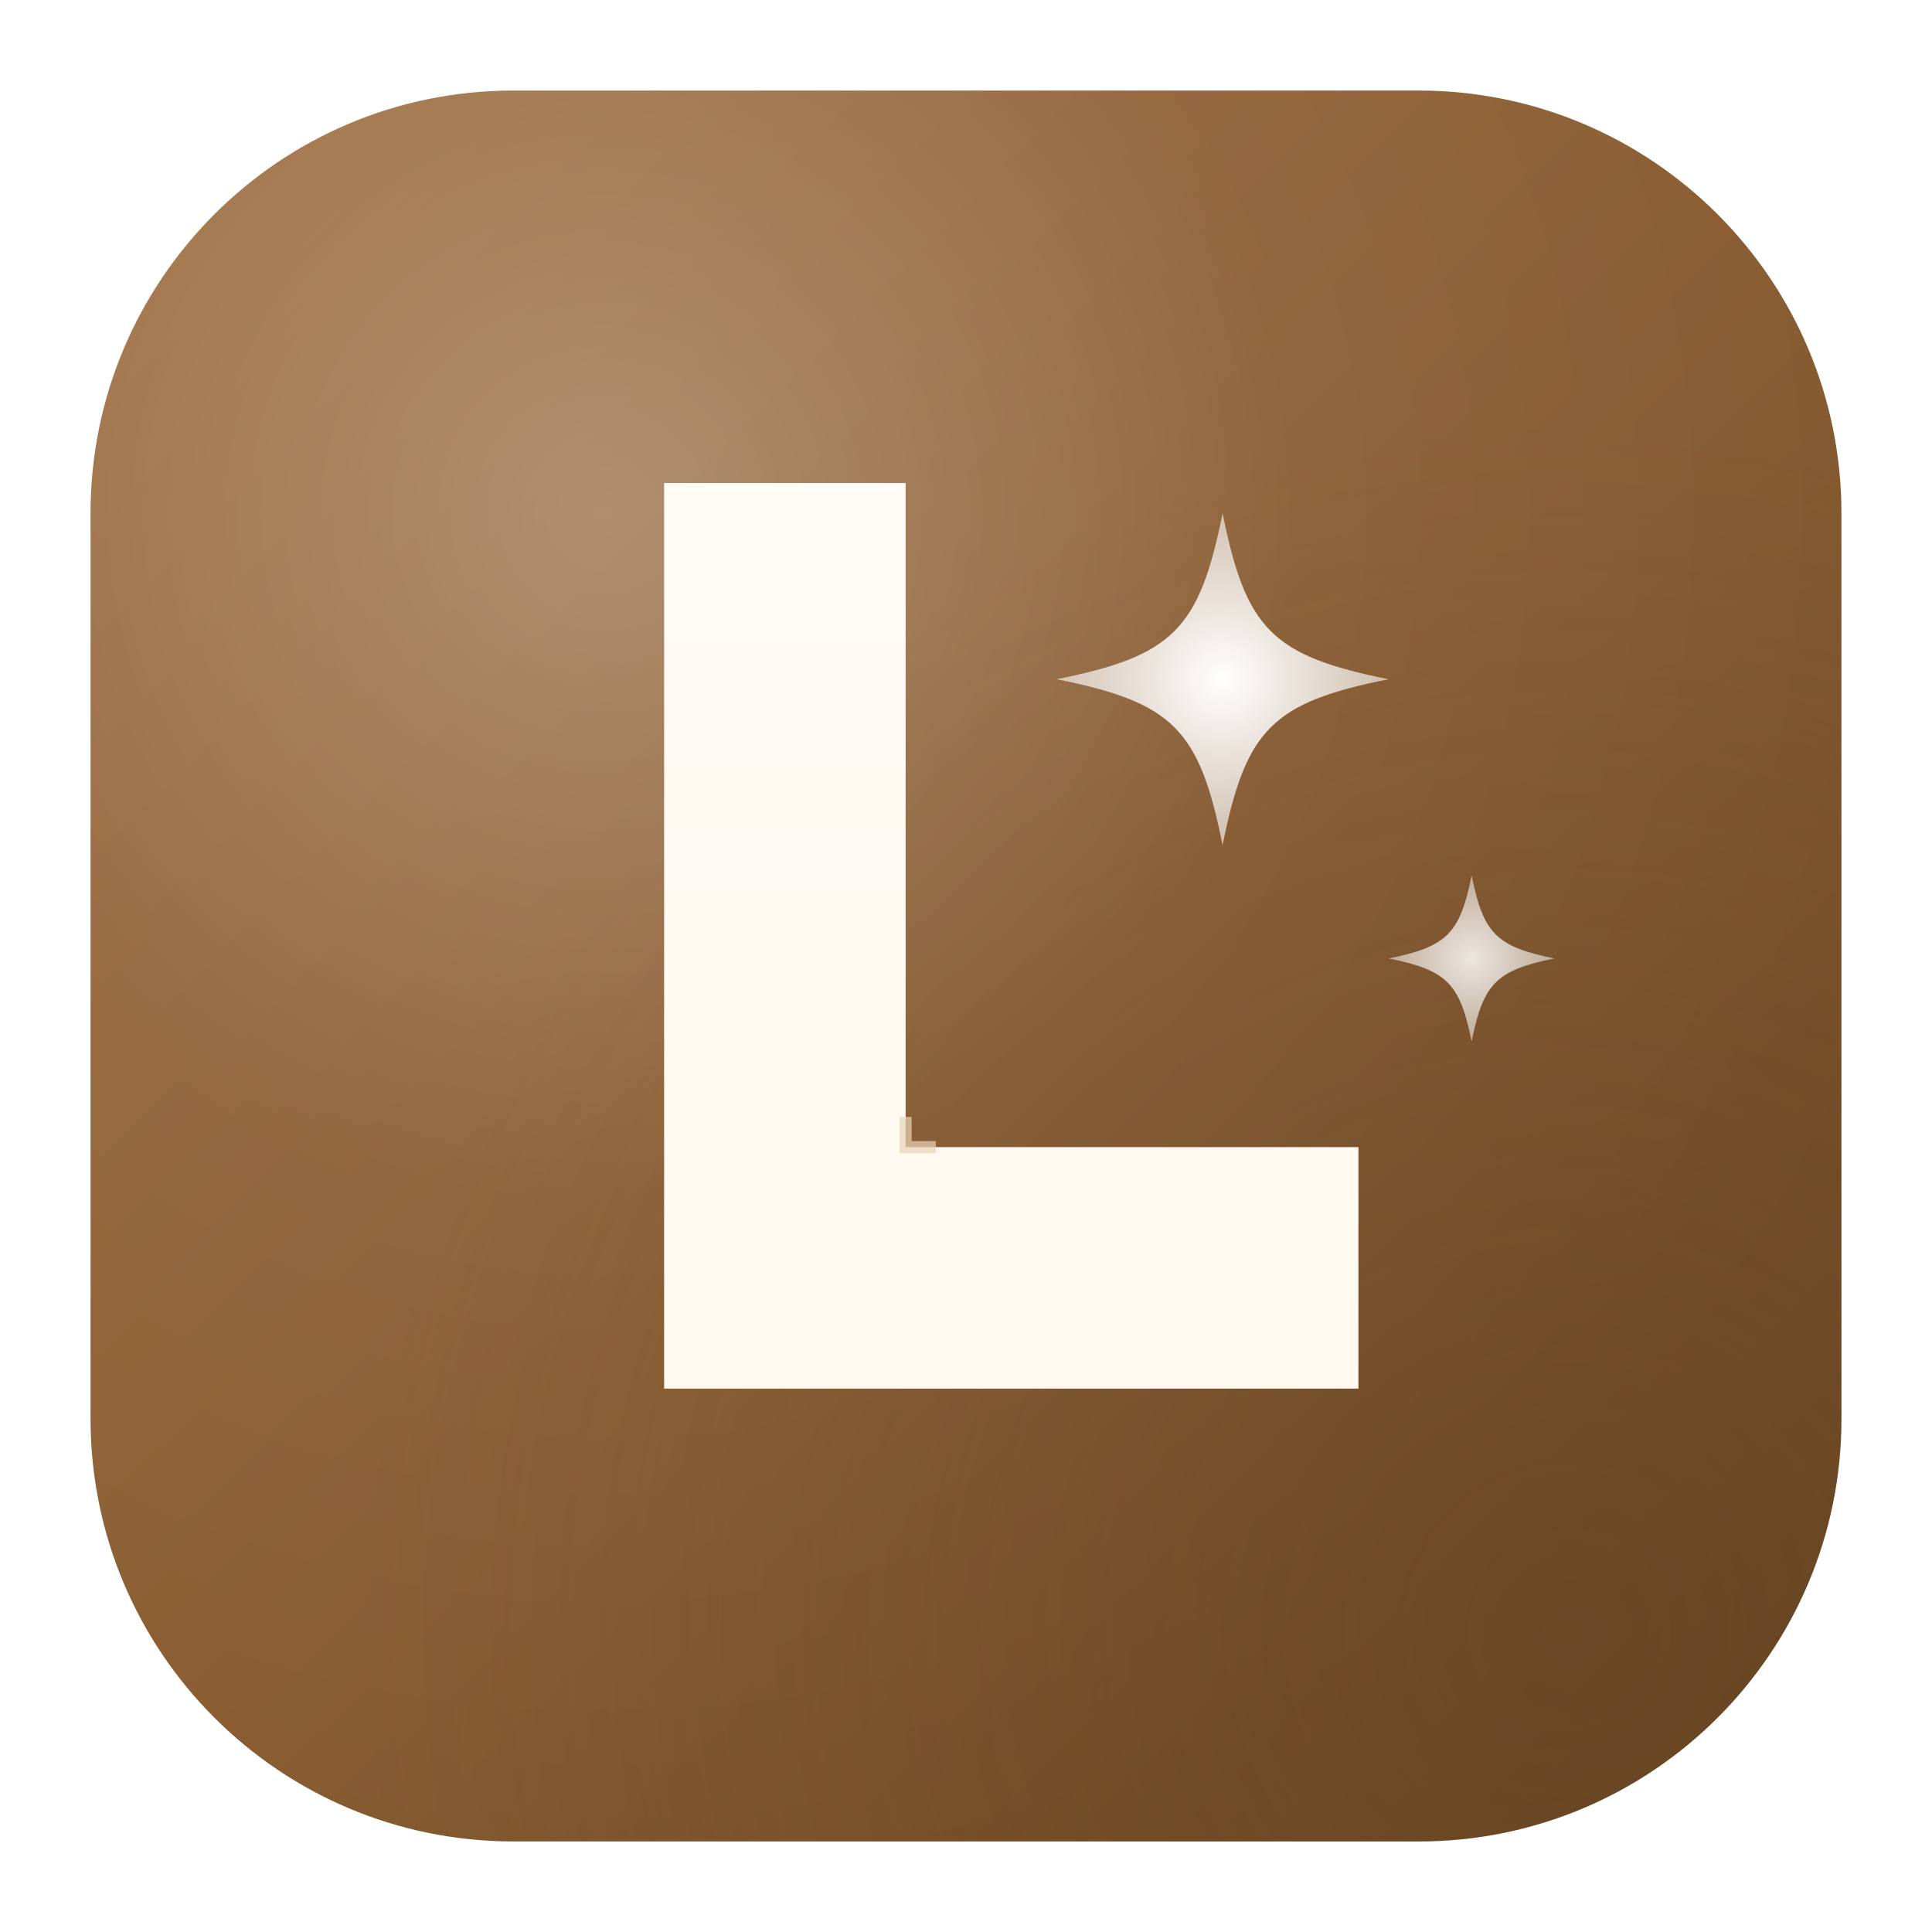
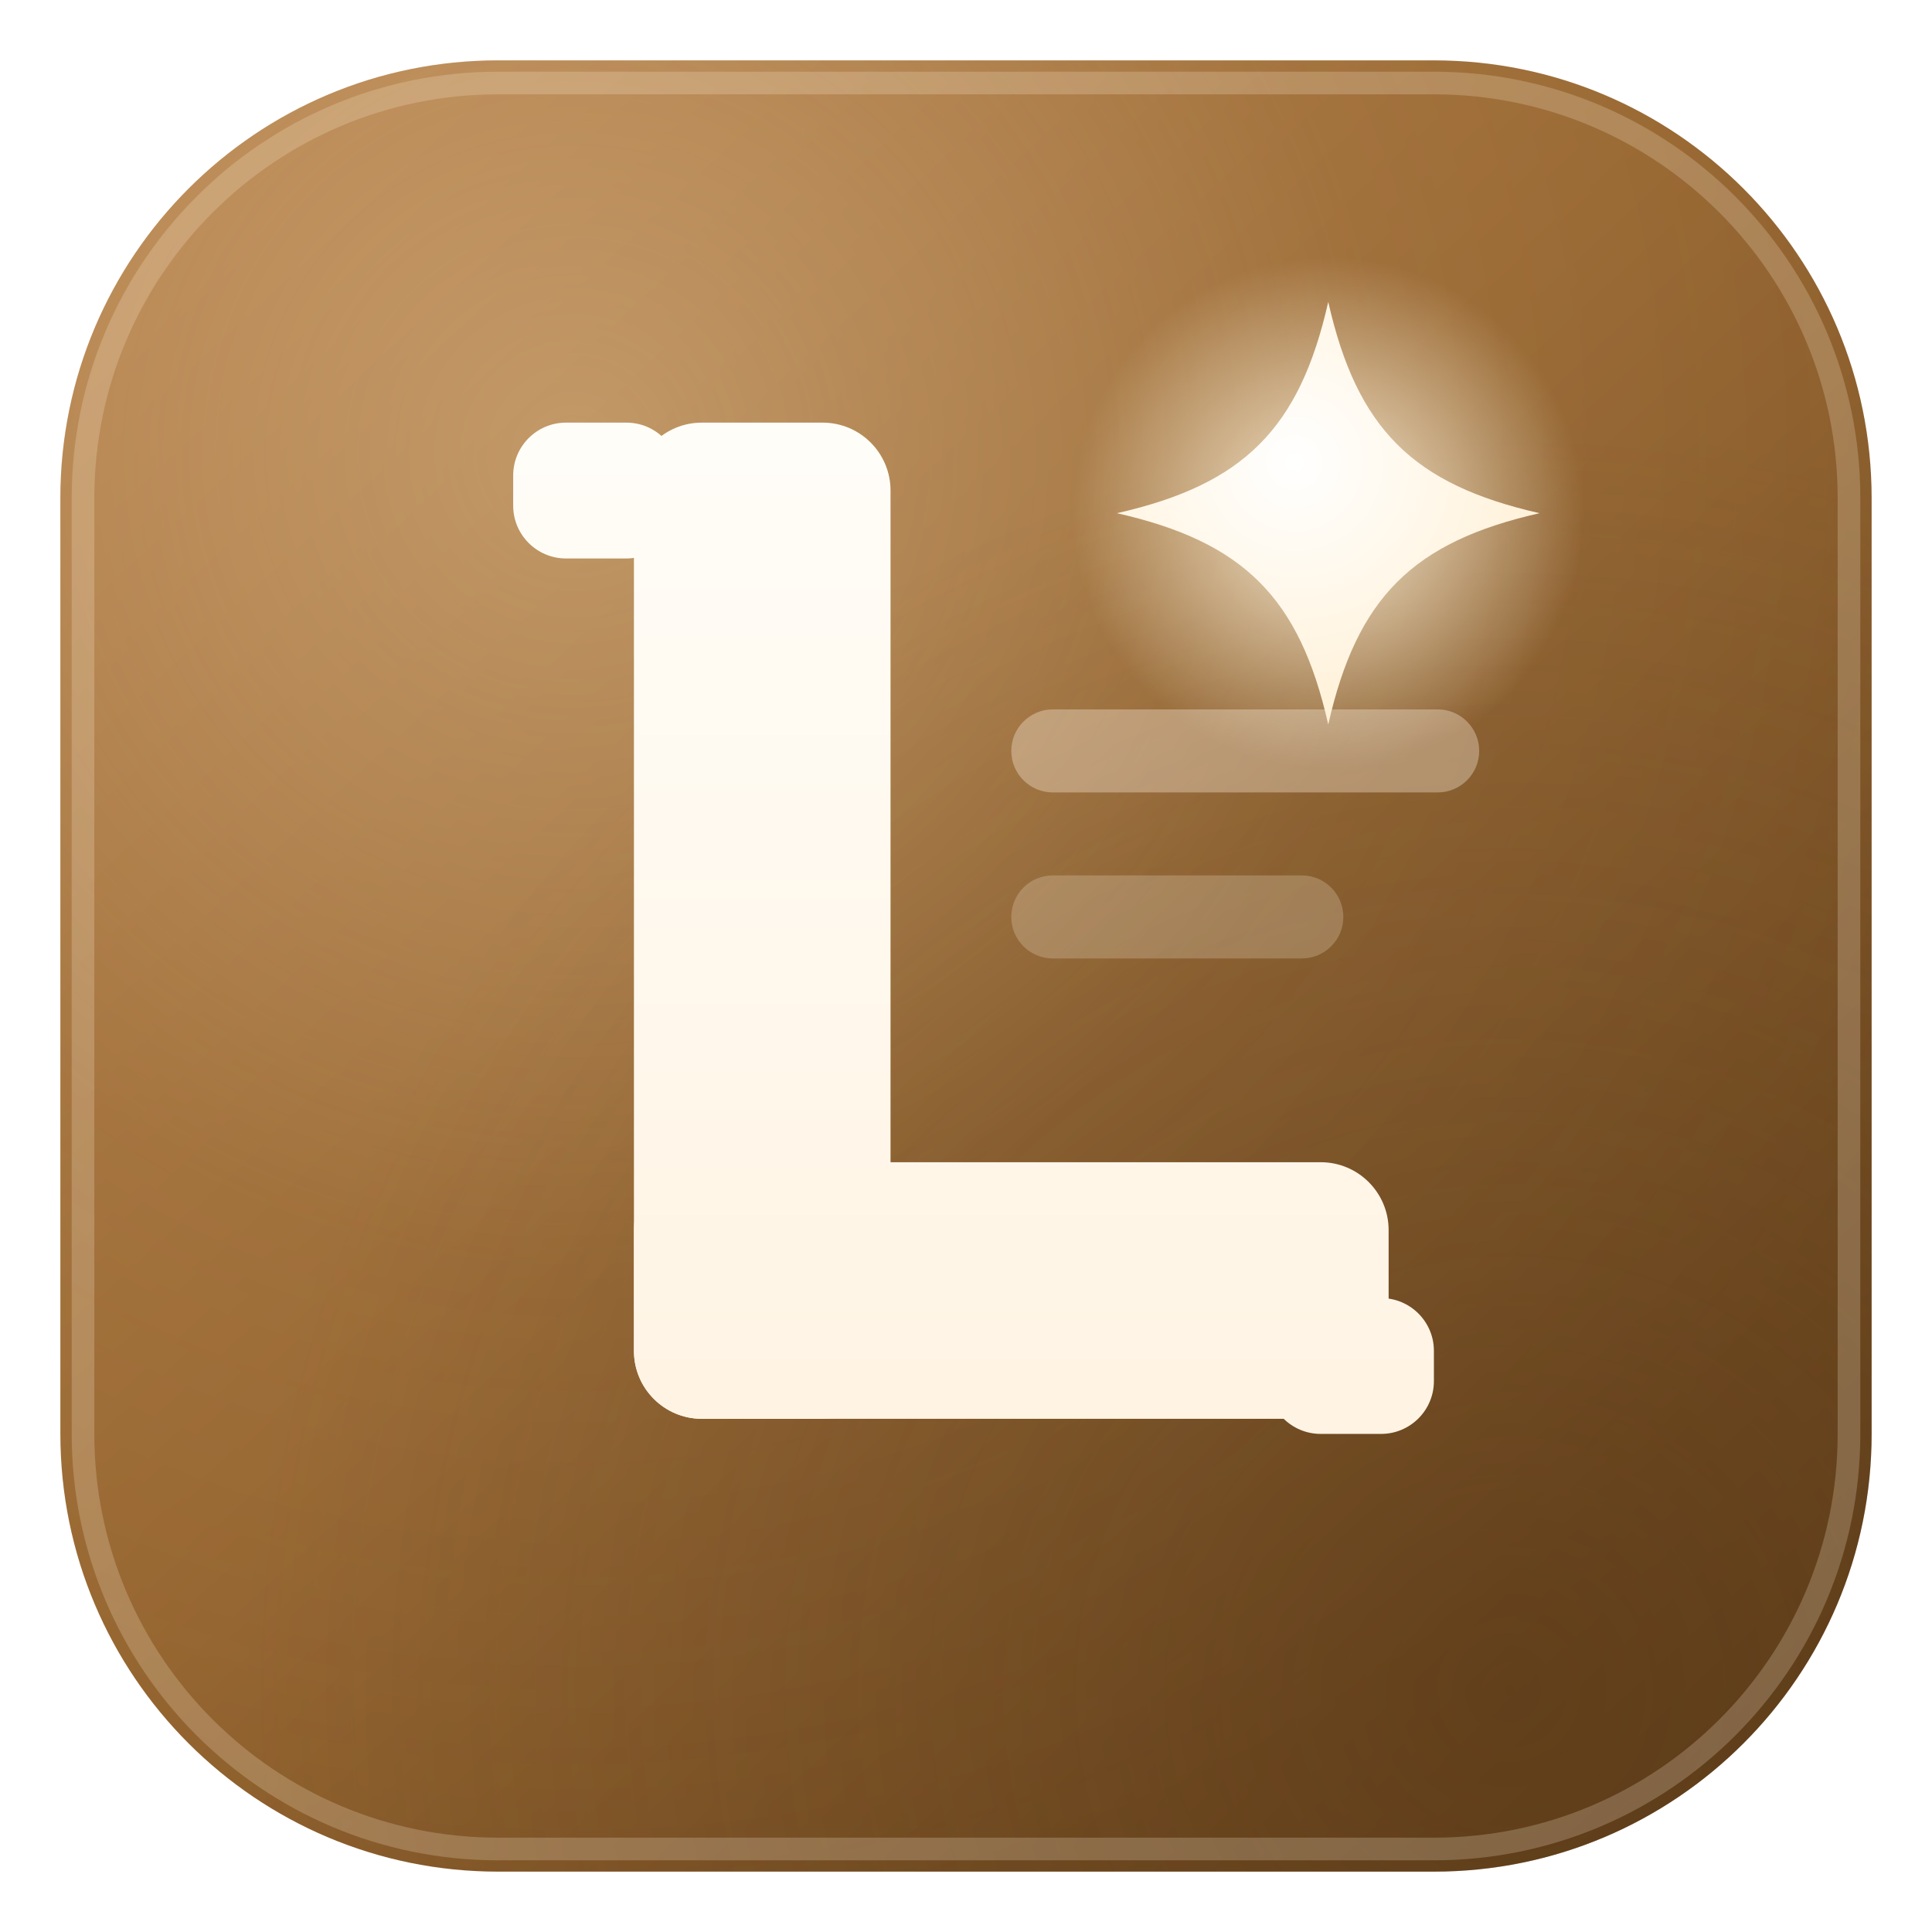
<svg xmlns="http://www.w3.org/2000/svg" viewBox="0 0 128 128" width="128" height="128">
  <defs>
-     <linearGradient id="bg" x1="8" y1="8" x2="120" y2="120" gradientUnits="userSpaceOnUse">
-       <stop offset="0" stop-color="#9C6B3C" />
-       <stop offset="0.55" stop-color="#875A2F" />
-       <stop offset="1" stop-color="#6B4A24" />
+     <linearGradient id="bg" x1="10" y1="6" x2="118" y2="122" gradientUnits="userSpaceOnUse">
+       <stop offset="0" stop-color="#B07A42" />
+       <stop offset="0.45" stop-color="#96652F" />
+       <stop offset="1" stop-color="#66431D" />
    </linearGradient>
-     <radialGradient id="glow" cx="40" cy="34" r="92" gradientUnits="userSpaceOnUse">
-       <stop offset="0" stop-color="#ffffff" stop-opacity="0.28" />
-       <stop offset="0.5" stop-color="#ffffff" stop-opacity="0.05" />
-       <stop offset="1" stop-color="#ffffff" stop-opacity="0" />
+     <radialGradient id="glow" cx="38" cy="30" r="98" gradientUnits="userSpaceOnUse">
+       <stop offset="0" stop-color="#FFE9C4" stop-opacity="0.34" />
+       <stop offset="0.55" stop-color="#FFE9C4" stop-opacity="0.07" />
+       <stop offset="1" stop-color="#FFE9C4" stop-opacity="0" />
    </radialGradient>
-     <radialGradient id="shade" cx="104" cy="108" r="80" gradientUnits="userSpaceOnUse">
-       <stop offset="0" stop-color="#5C3A1F" stop-opacity="0.35" />
-       <stop offset="1" stop-color="#5C3A1F" stop-opacity="0" />
+     <radialGradient id="shade" cx="100" cy="112" r="84" gradientUnits="userSpaceOnUse">
+       <stop offset="0" stop-color="#4A2E12" stop-opacity="0.38" />
+       <stop offset="1" stop-color="#4A2E12" stop-opacity="0" />
    </radialGradient>
-     <linearGradient id="lfill" x1="0" y1="30" x2="0" y2="96" gradientUnits="userSpaceOnUse">
-       <stop offset="0" stop-color="#FFFCF6" />
-       <stop offset="1" stop-color="#FFF8EE" />
+     <linearGradient id="lfill" x1="0" y1="28" x2="0" y2="98" gradientUnits="userSpaceOnUse">
+       <stop offset="0" stop-color="#FFFDF8" />
+       <stop offset="1" stop-color="#FFF3E2" />
    </linearGradient>
-     <radialGradient id="spark" cx="0.5" cy="0.5" r="0.5">
-       <stop offset="0" stop-color="#ffffff" />
-       <stop offset="1" stop-color="#ffffff" stop-opacity="0.6" />
+     <radialGradient id="halo" cx="0.5" cy="0.5" r="0.5">
+       <stop offset="0" stop-color="#FFF6E0" stop-opacity="0.9" />
+       <stop offset="1" stop-color="#FFF6E0" stop-opacity="0" />
    </radialGradient>
-     <symbol id="sparkle" viewBox="-10 -10 20 20">
-       <path d="M0,-10 C1.4,-3 3,-1.4 10,0 C3,1.4 1.4,3 0,10 C-1.4,3 -3,1.4 -10,0 C-3,-1.4 -1.4,-3 0,-10 Z" fill="url(#spark)" />
-     </symbol>
+     <radialGradient id="spark" cx="0.42" cy="0.38" r="0.7">
+       <stop offset="0" stop-color="#FFFFFF" />
+       <stop offset="1" stop-color="#FFEFD2" />
+     </radialGradient>
  </defs>
-   <rect x="6" y="6" width="116" height="116" rx="28" ry="28" fill="url(#bg)" />
-   <rect x="6" y="6" width="116" height="116" rx="28" ry="28" fill="url(#glow)" />
-   <rect x="6" y="6" width="116" height="116" rx="28" ry="28" fill="url(#shade)" />
-   <path d="     M 44 32     L 60 32     L 60 76     L 90 76     L 90 92     L 44 92     Z" fill="url(#lfill)" />
-   <path d="M 60 74 L 60 76 L 62 76" fill="none" stroke="#E8D5B8" stroke-width="0.8" stroke-opacity="0.7" />
-   <use href="#sparkle" x="70" y="34" width="22" height="22" />
-   <use href="#sparkle" x="92" y="58" width="11" height="11" opacity="0.85" />
+   <rect x="4" y="4" width="120" height="120" rx="29" fill="url(#bg)" />
+   <rect x="4" y="4" width="120" height="120" rx="29" fill="url(#glow)" />
+   <rect x="4" y="4" width="120" height="120" rx="29" fill="url(#shade)" />
+   <rect x="5.5" y="5.5" width="117" height="117" rx="27.5" fill="none" stroke="#FFF3DC" stroke-opacity="0.22" stroke-width="1.5" />
+   <g fill="url(#lfill)">
+     <rect x="42" y="28" width="17" height="66" rx="4.5" />
+     <rect x="34" y="28" width="11" height="9" rx="3.5" />
+     <rect x="42" y="77" width="50" height="17" rx="4.5" />
+     <rect x="84" y="86" width="11" height="9" rx="3.5" />
+   </g>
+   <rect x="67" y="47" width="31" height="5.5" rx="2.75" fill="#FFF6E6" fill-opacity="0.34" />
+   <rect x="67" y="58" width="22" height="5.5" rx="2.75" fill="#FFF6E6" fill-opacity="0.22" />
+   <circle cx="88" cy="34" r="17" fill="url(#halo)" />
+   <path d="M88 20 C89.9 28.4 93.6 32.1 102 34 C93.6 35.9 89.9 39.6 88 48 C86.1 39.6 82.4 35.9 74 34 C82.4 32.1 86.1 28.4 88 20 Z" fill="url(#spark)" />
</svg>
